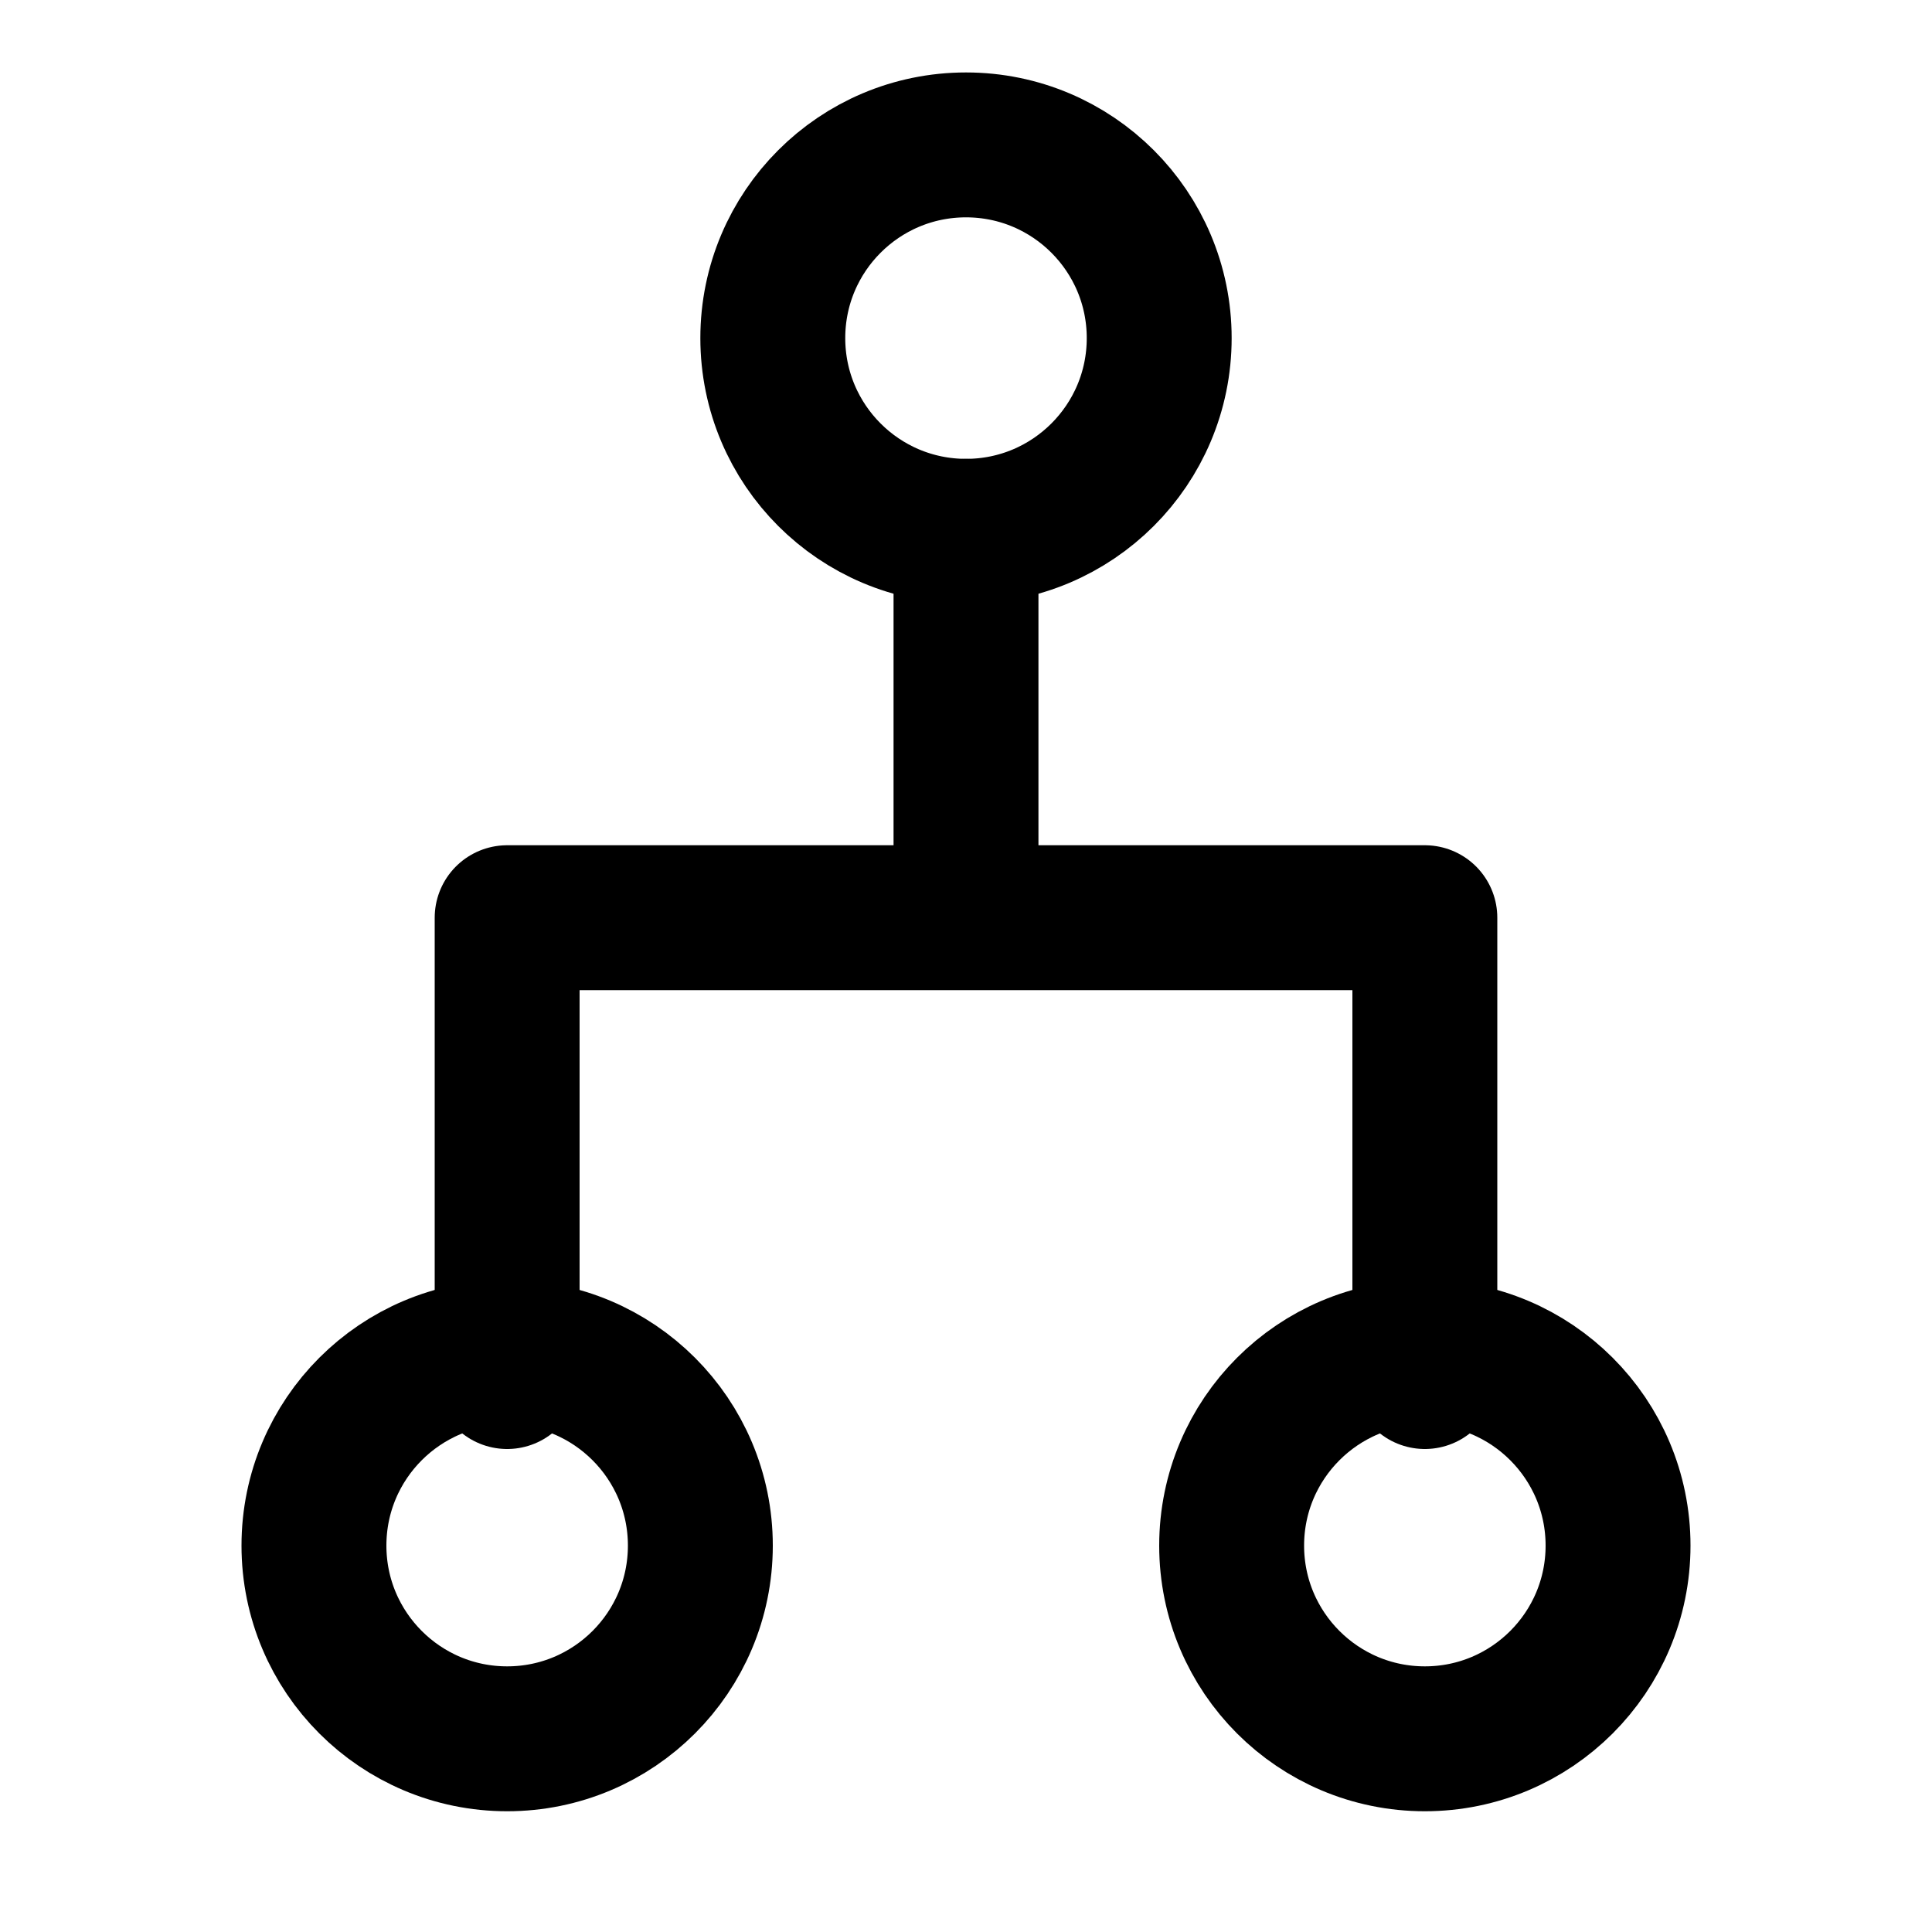
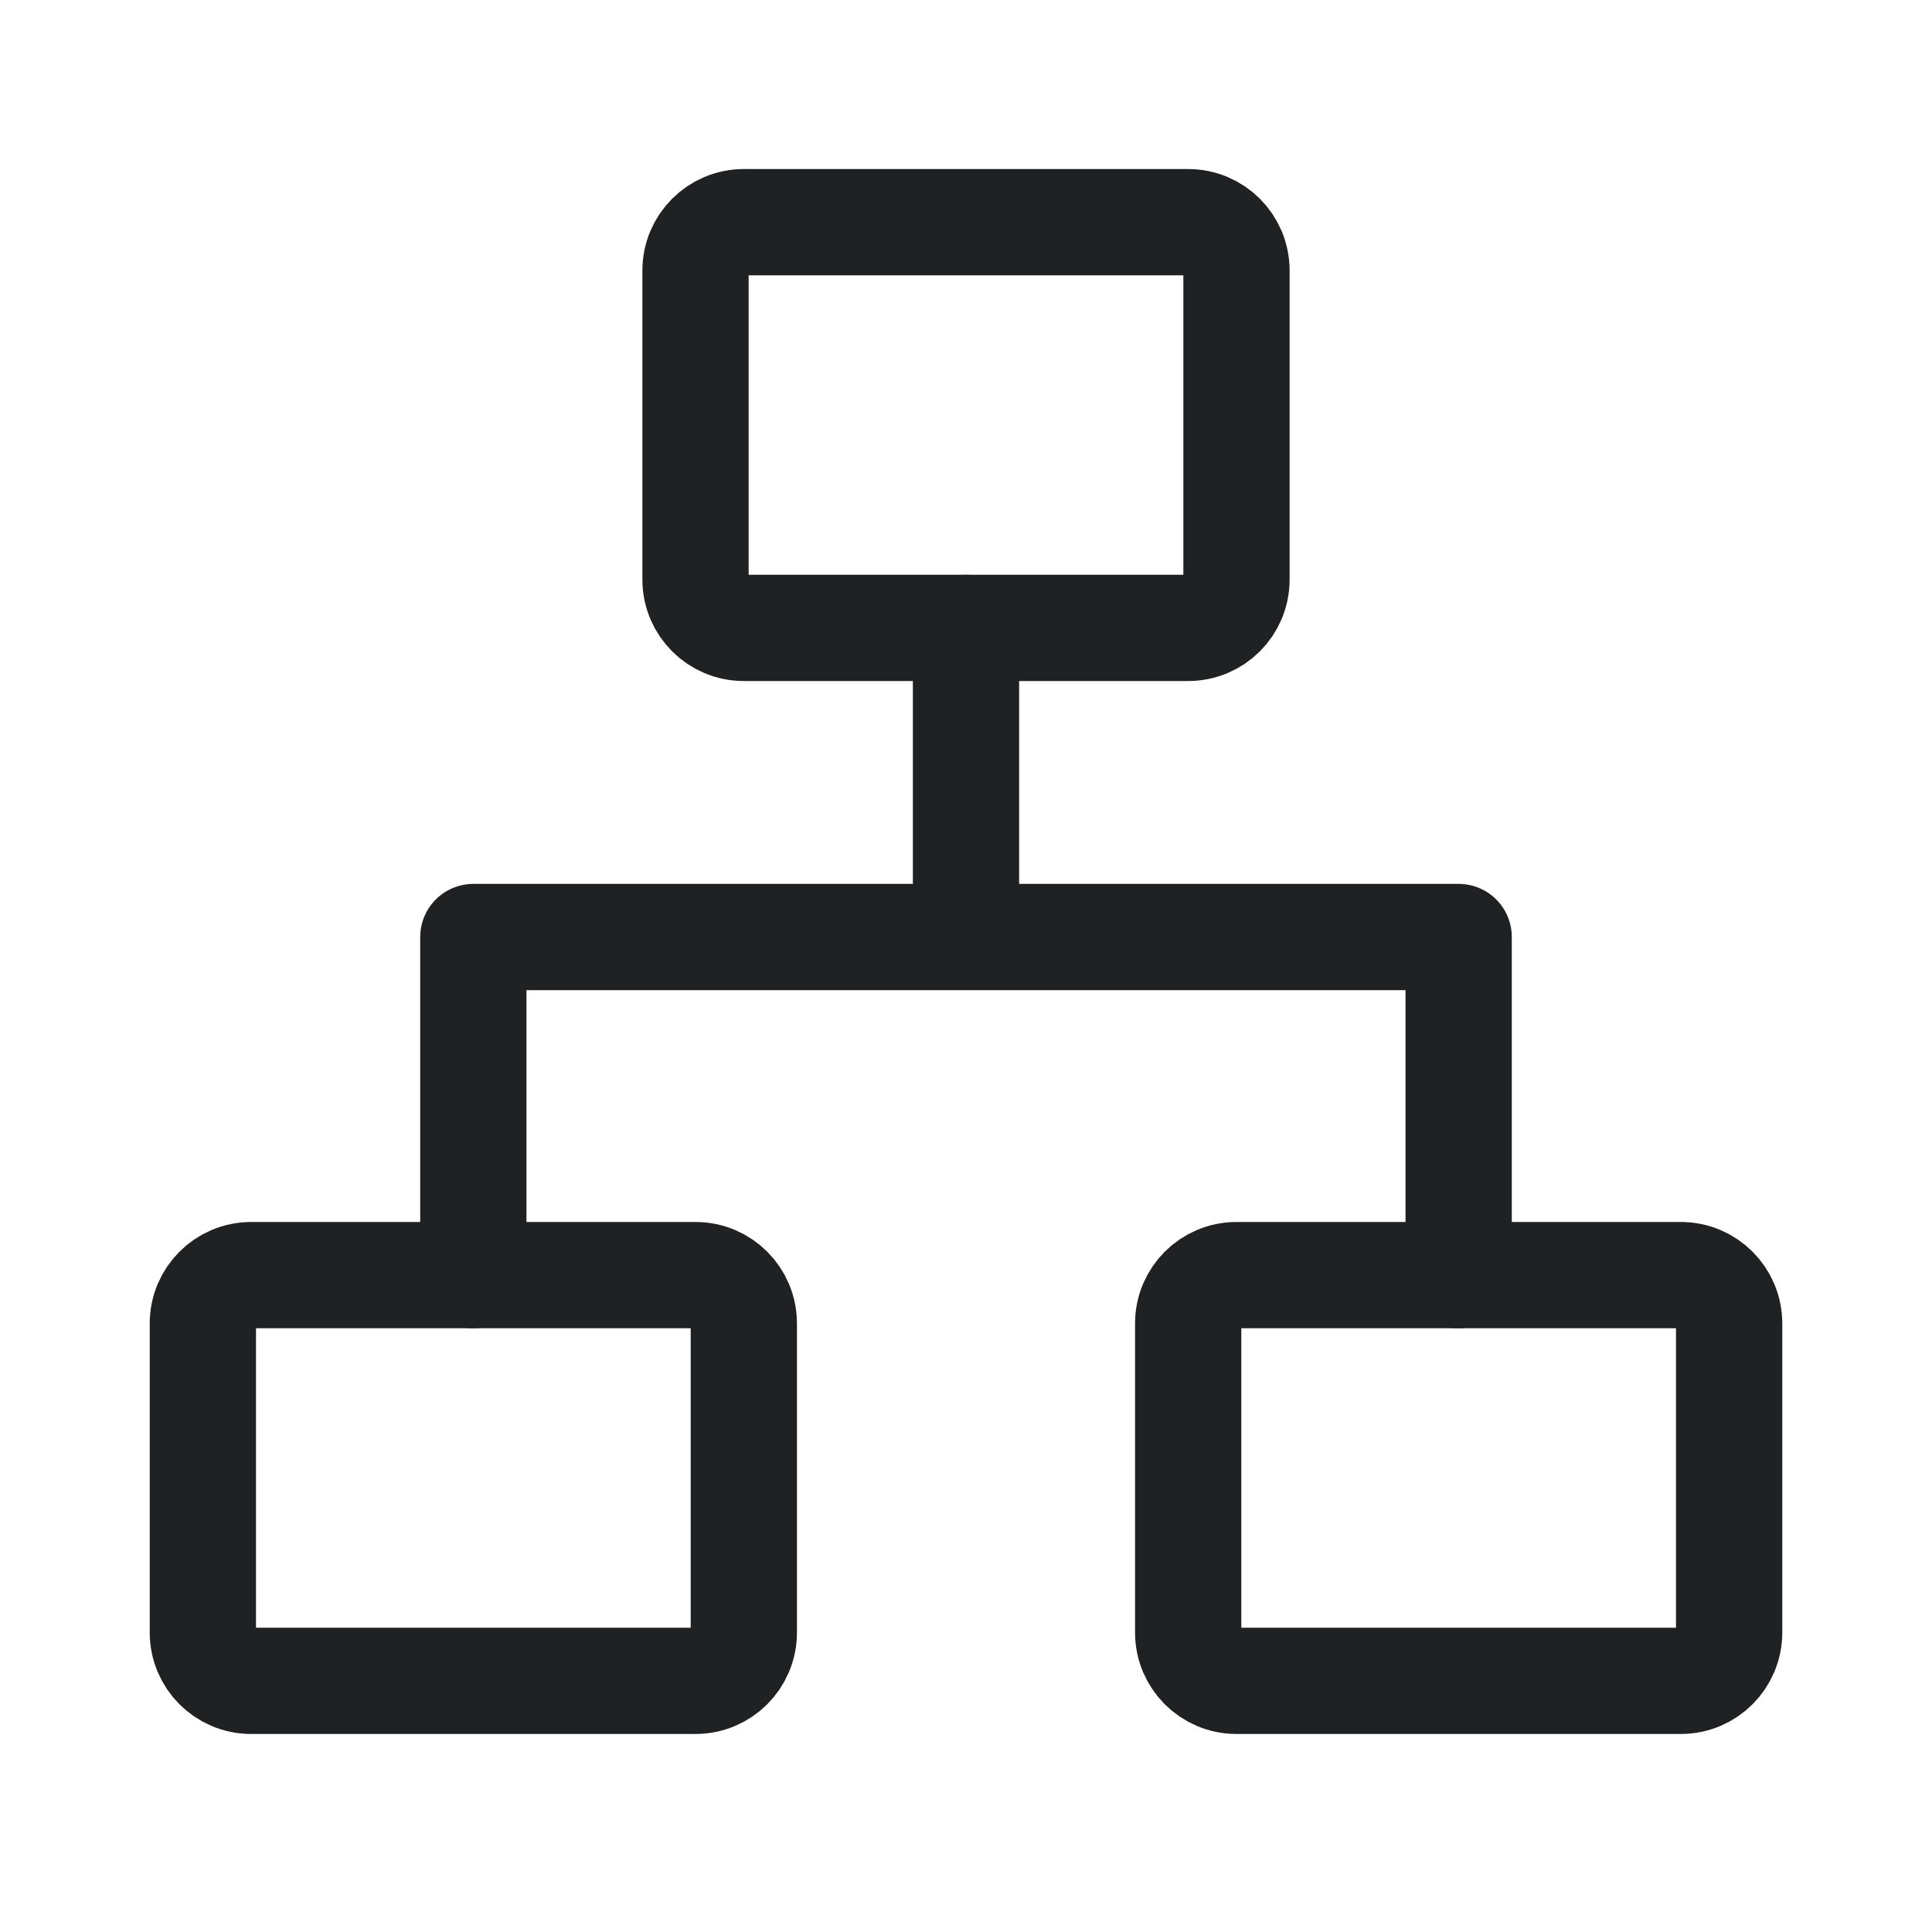
- <svg xmlns="http://www.w3.org/2000/svg" viewBox="0 0 20 20" fill="none" stroke="currentColor" stroke-width="1.5" stroke-linecap="round" stroke-linejoin="round" aria-hidden="true">
-   <path d="M10 5.5v4m0 0H5.25v4.75m4.75-4.75h4.75v4.75" />
-   <circle cx="10" cy="3.5" r="2" />
-   <circle cx="5.25" cy="16" r="2" />
-   <circle cx="14.75" cy="16" r="2" />
+ <svg xmlns="http://www.w3.org/2000/svg" viewBox="0 0 20 20" color="#202122" fill="none" stroke="currentColor" stroke-width="1.1" stroke-linecap="round" stroke-linejoin="round" aria-hidden="true">
+   <rect x="7.2" y="2.3" width="5.6" height="4.2" rx=".5" />
+   <rect x="2.1" y="13.2" width="5.6" height="4.2" rx=".5" />
+   <rect x="12.3" y="13.2" width="5.6" height="4.2" rx=".5" />
+   <path d="M10 6.5v3.2H4.9v3.5M10 9.7h5.1v3.5" />
</svg>
